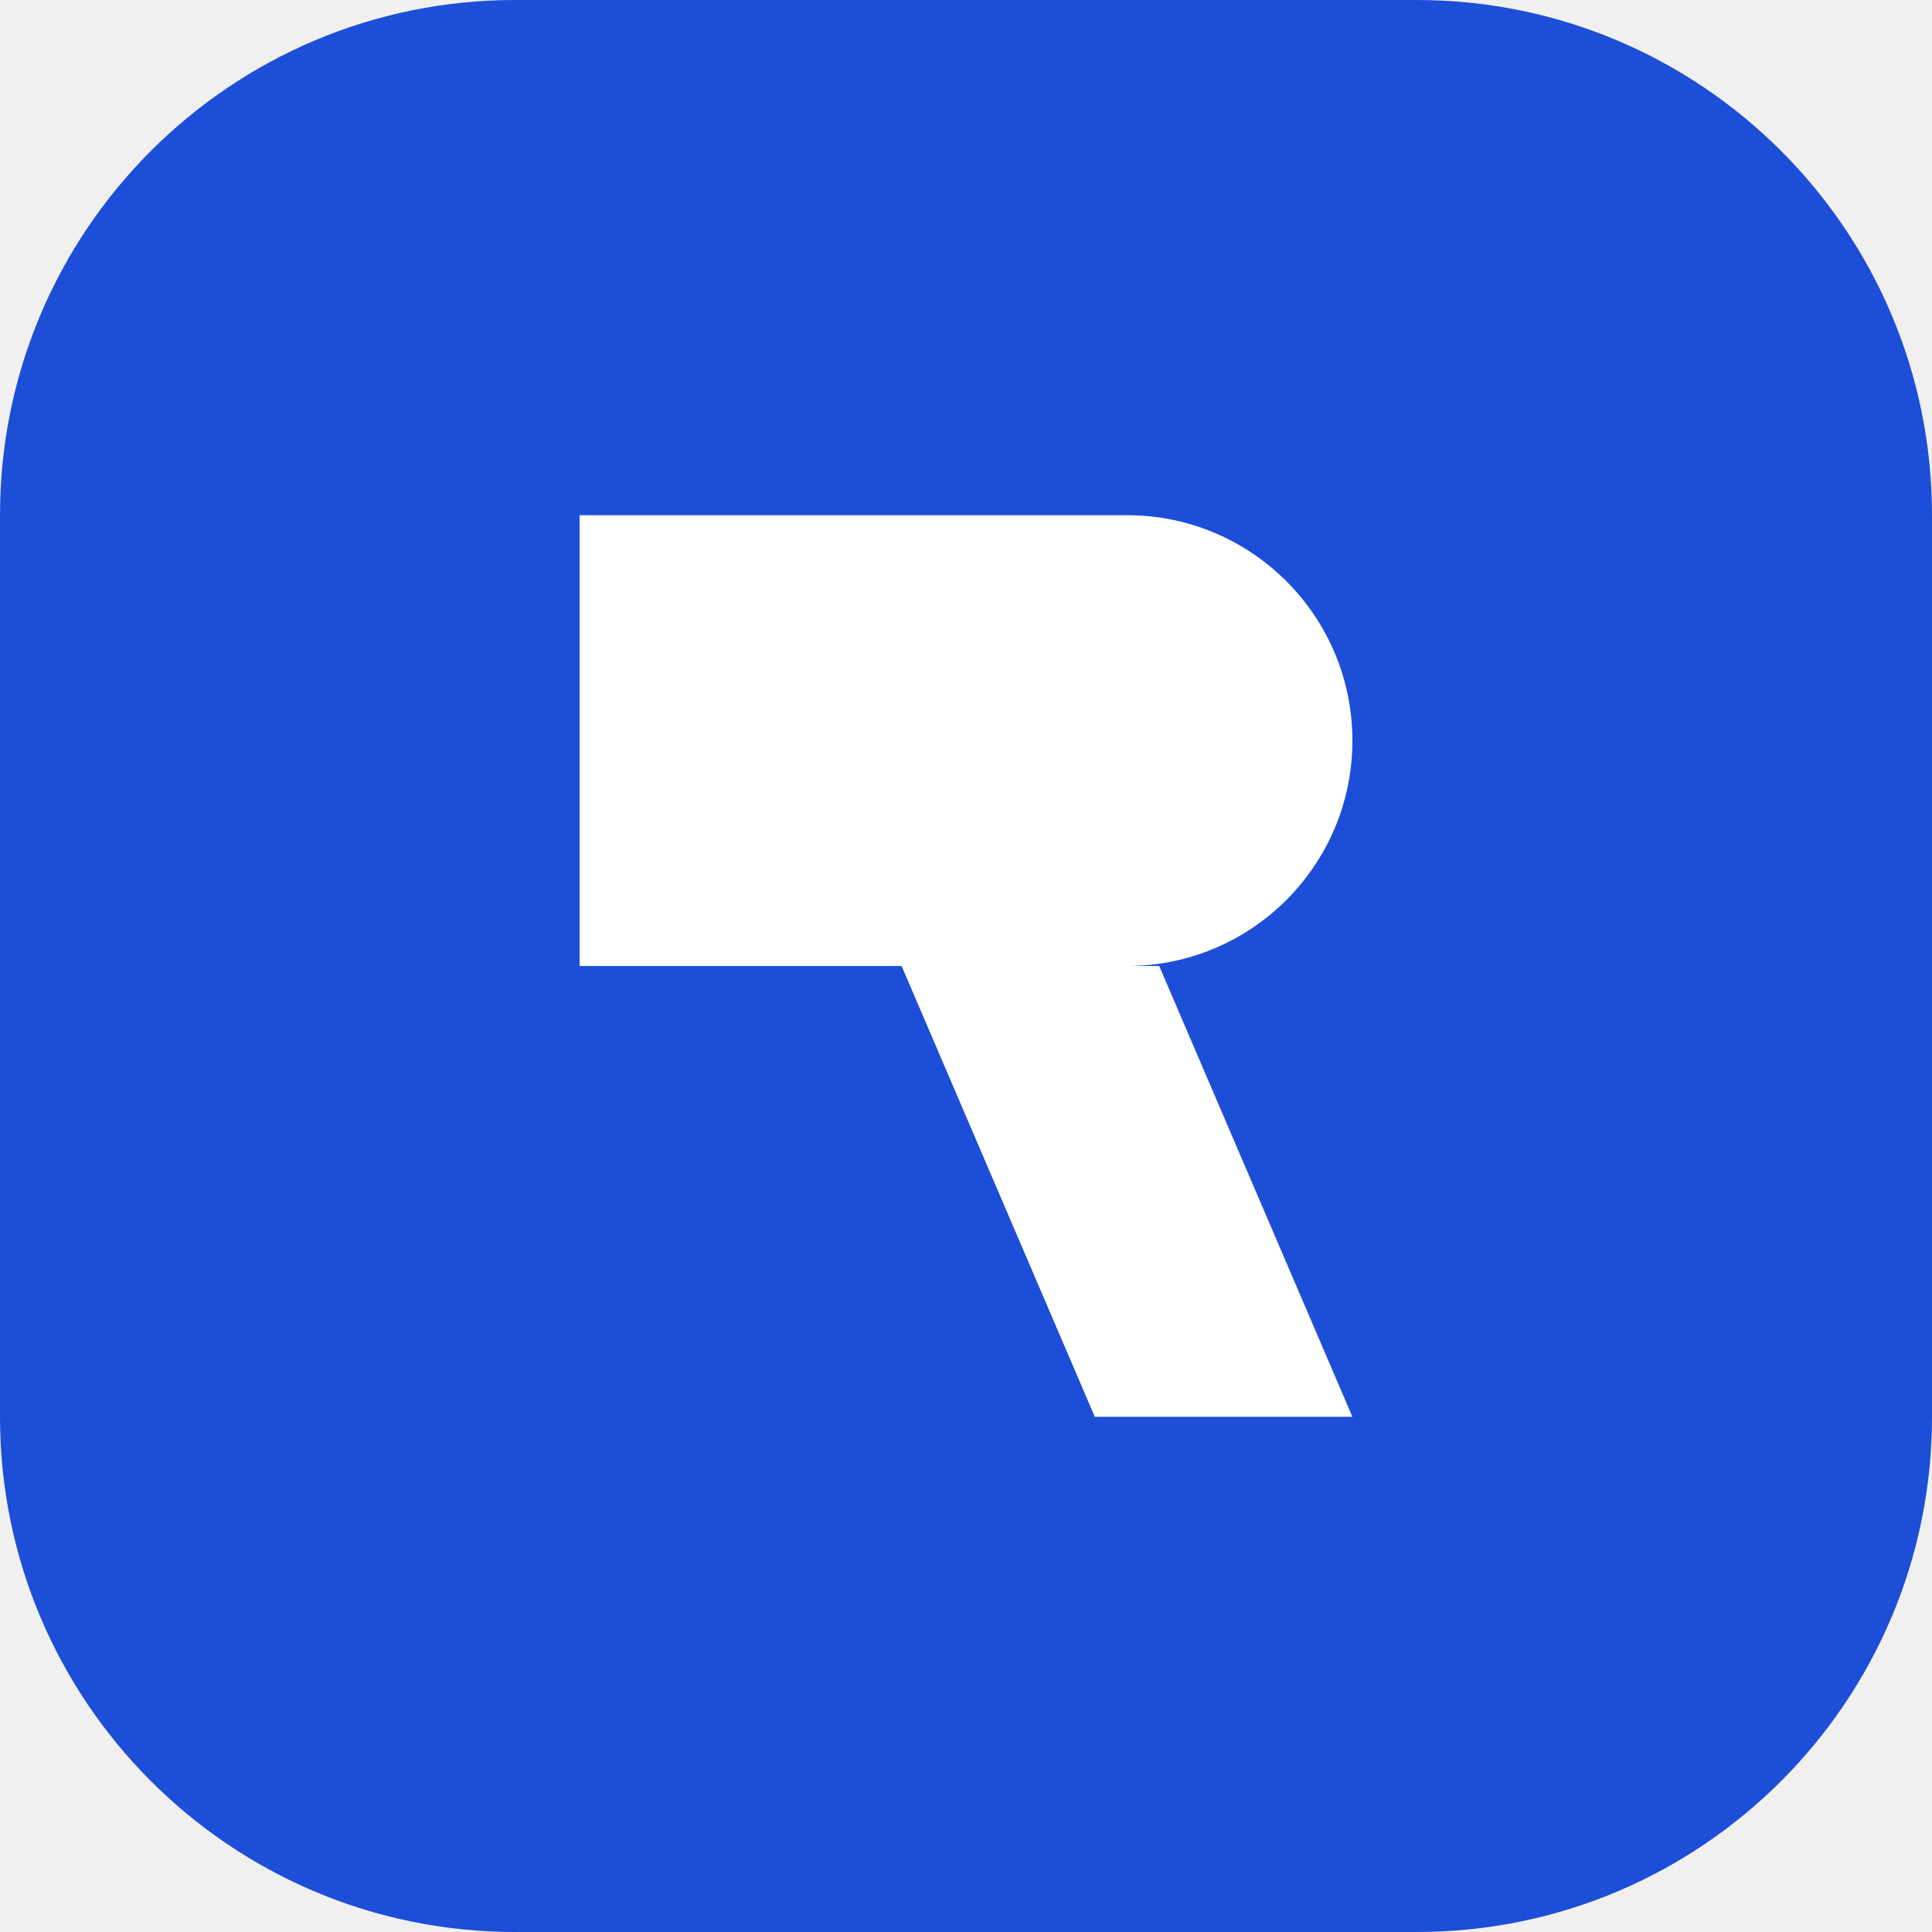
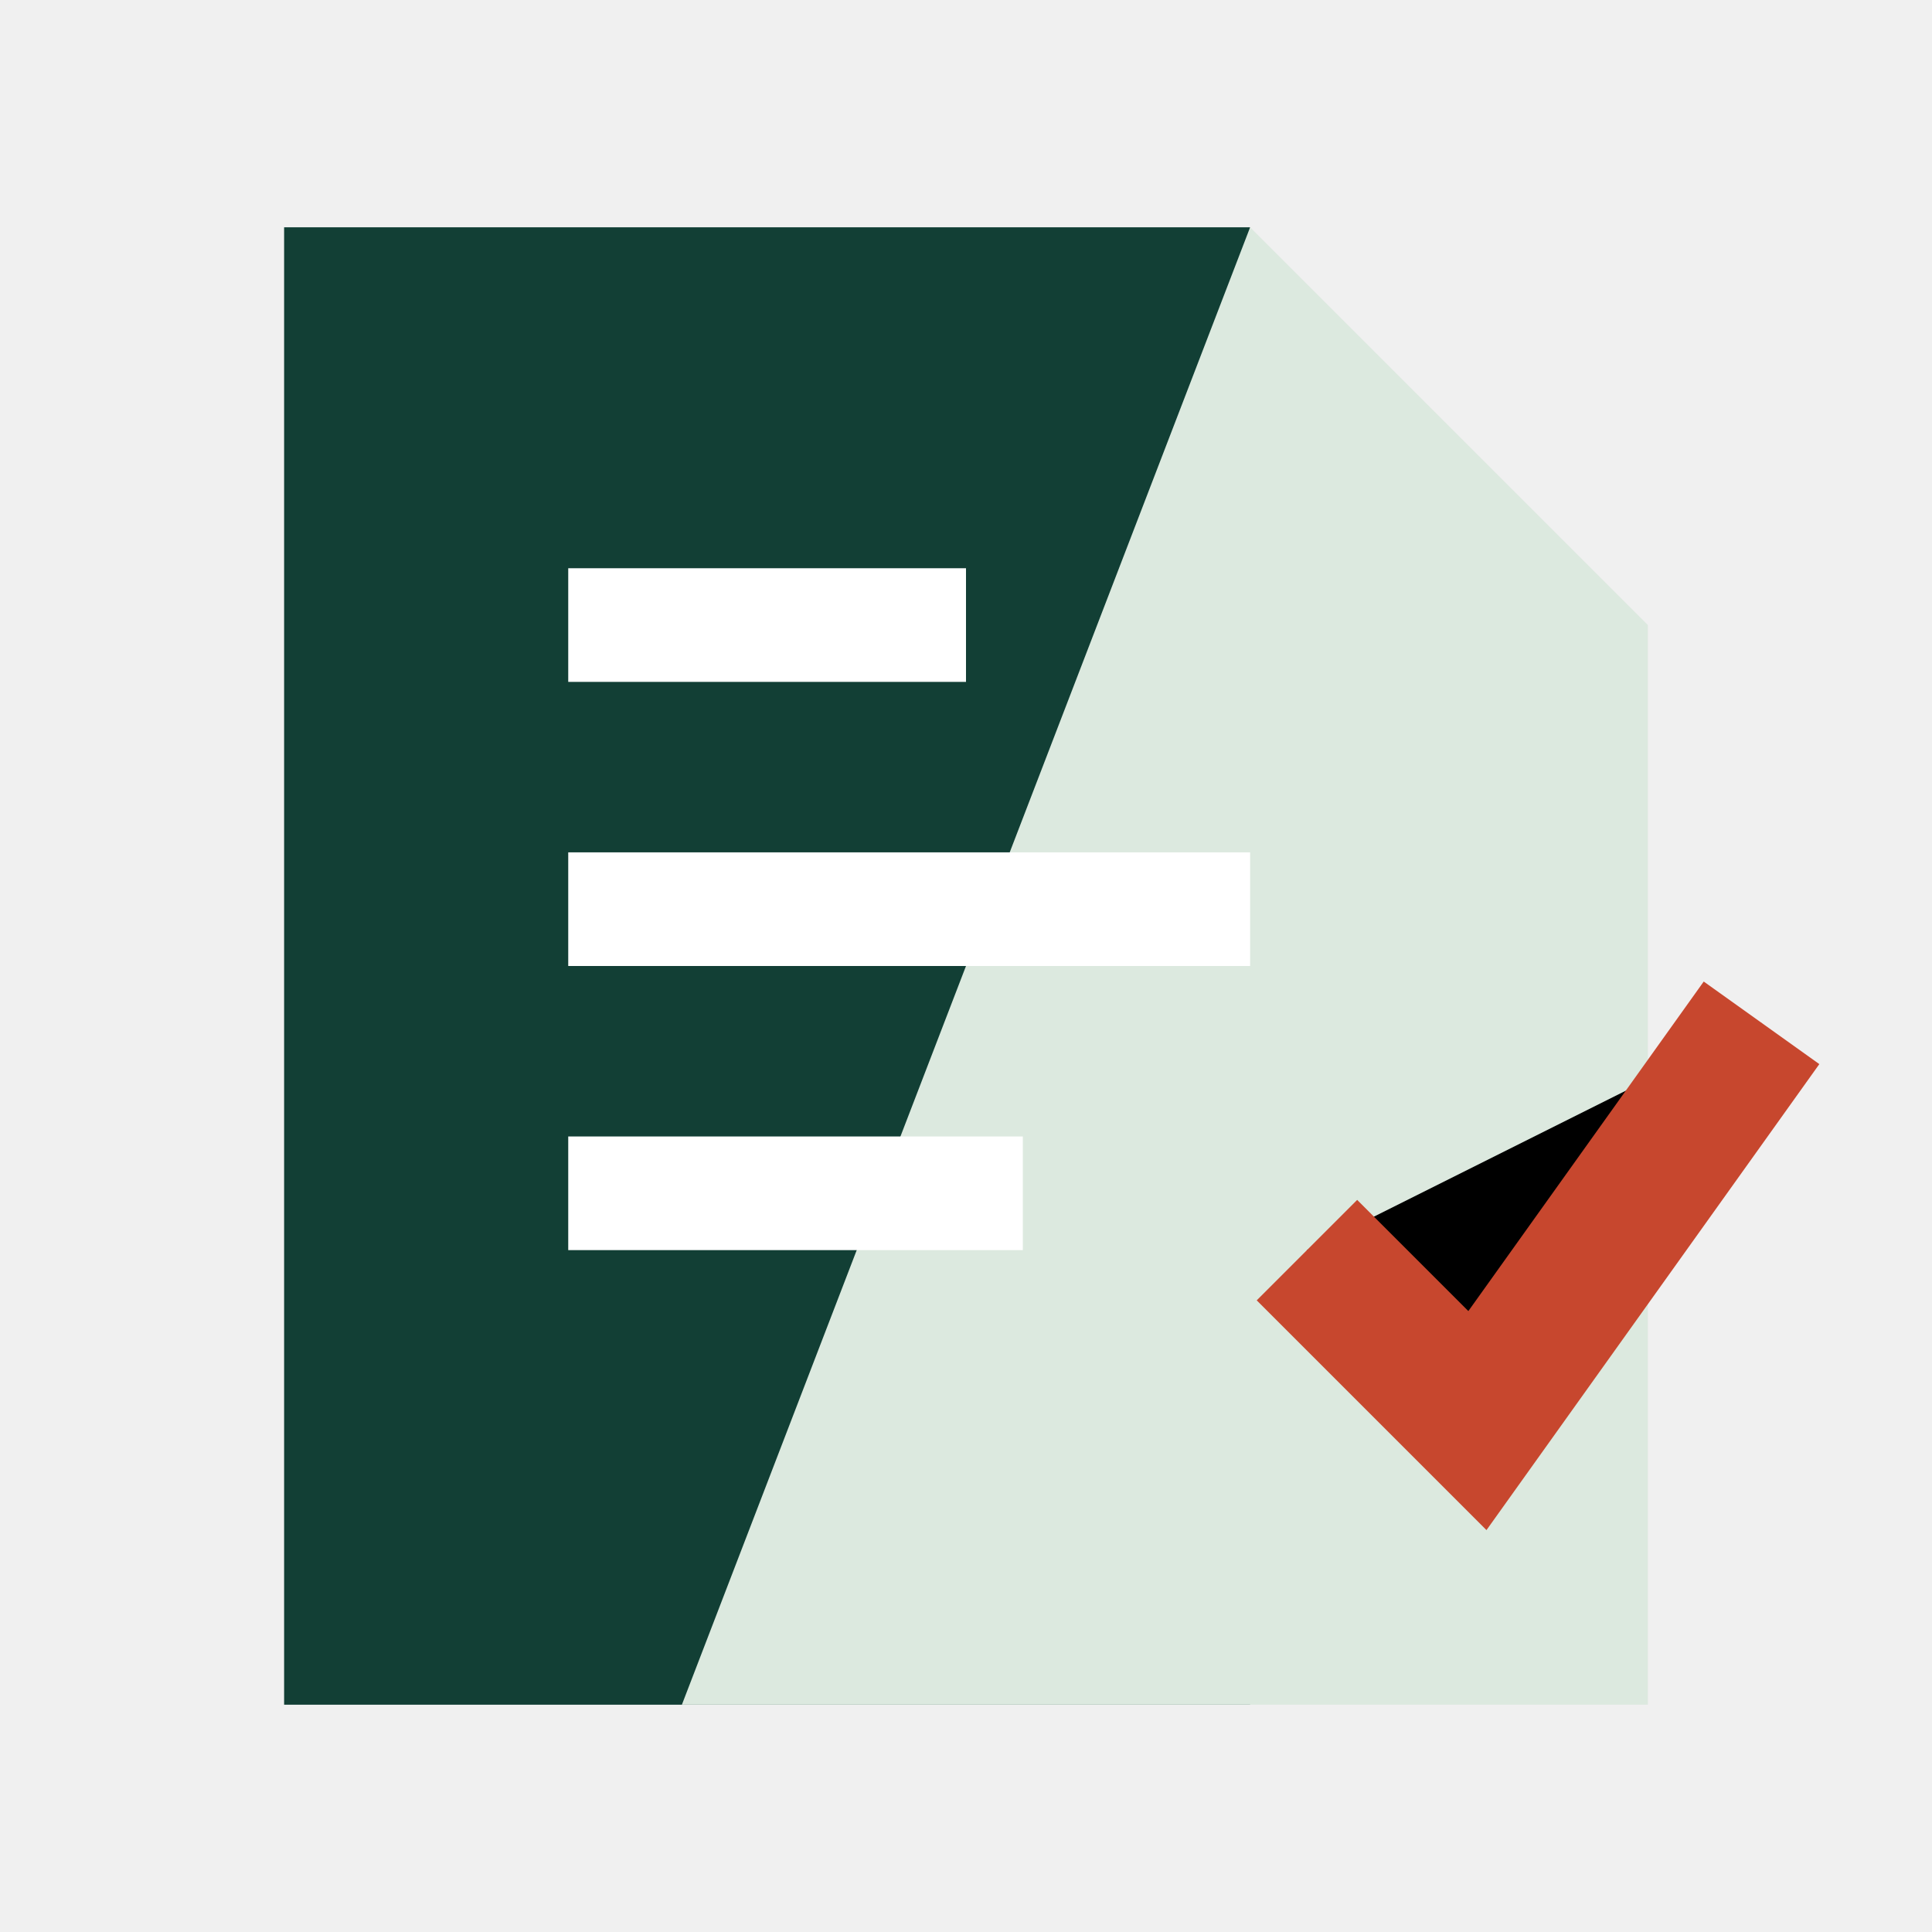
- <svg xmlns="http://www.w3.org/2000/svg" width="64" height="64" viewBox="0 0 30 30">
-   <rect width="30" height="30" rx="8" fill="#1d4ed8" />
-   <path d="M9 8h8.5a3.5 3.5 0 0 1 0 7H9V8zm0 7h9l3 7h-4l-3-7h-5v7H9v-7z" fill="#fff" />
+ <svg xmlns="http://www.w3.org/2000/svg" width="64" height="64" viewBox="0 0 34 34">
+   <path d="M5 4h17v26H5z" fill="#123f35" />
+   <path d="M22 4l7 7v19H12" fill="#dce9df" />
+   <path d="M10 11h7M10 16h12M10 21h8" stroke="#fff" stroke-width="2" />
+   <path d="M23 22l3 3 5-7" stroke="#c7472e" stroke-width="2.5" />
</svg>
